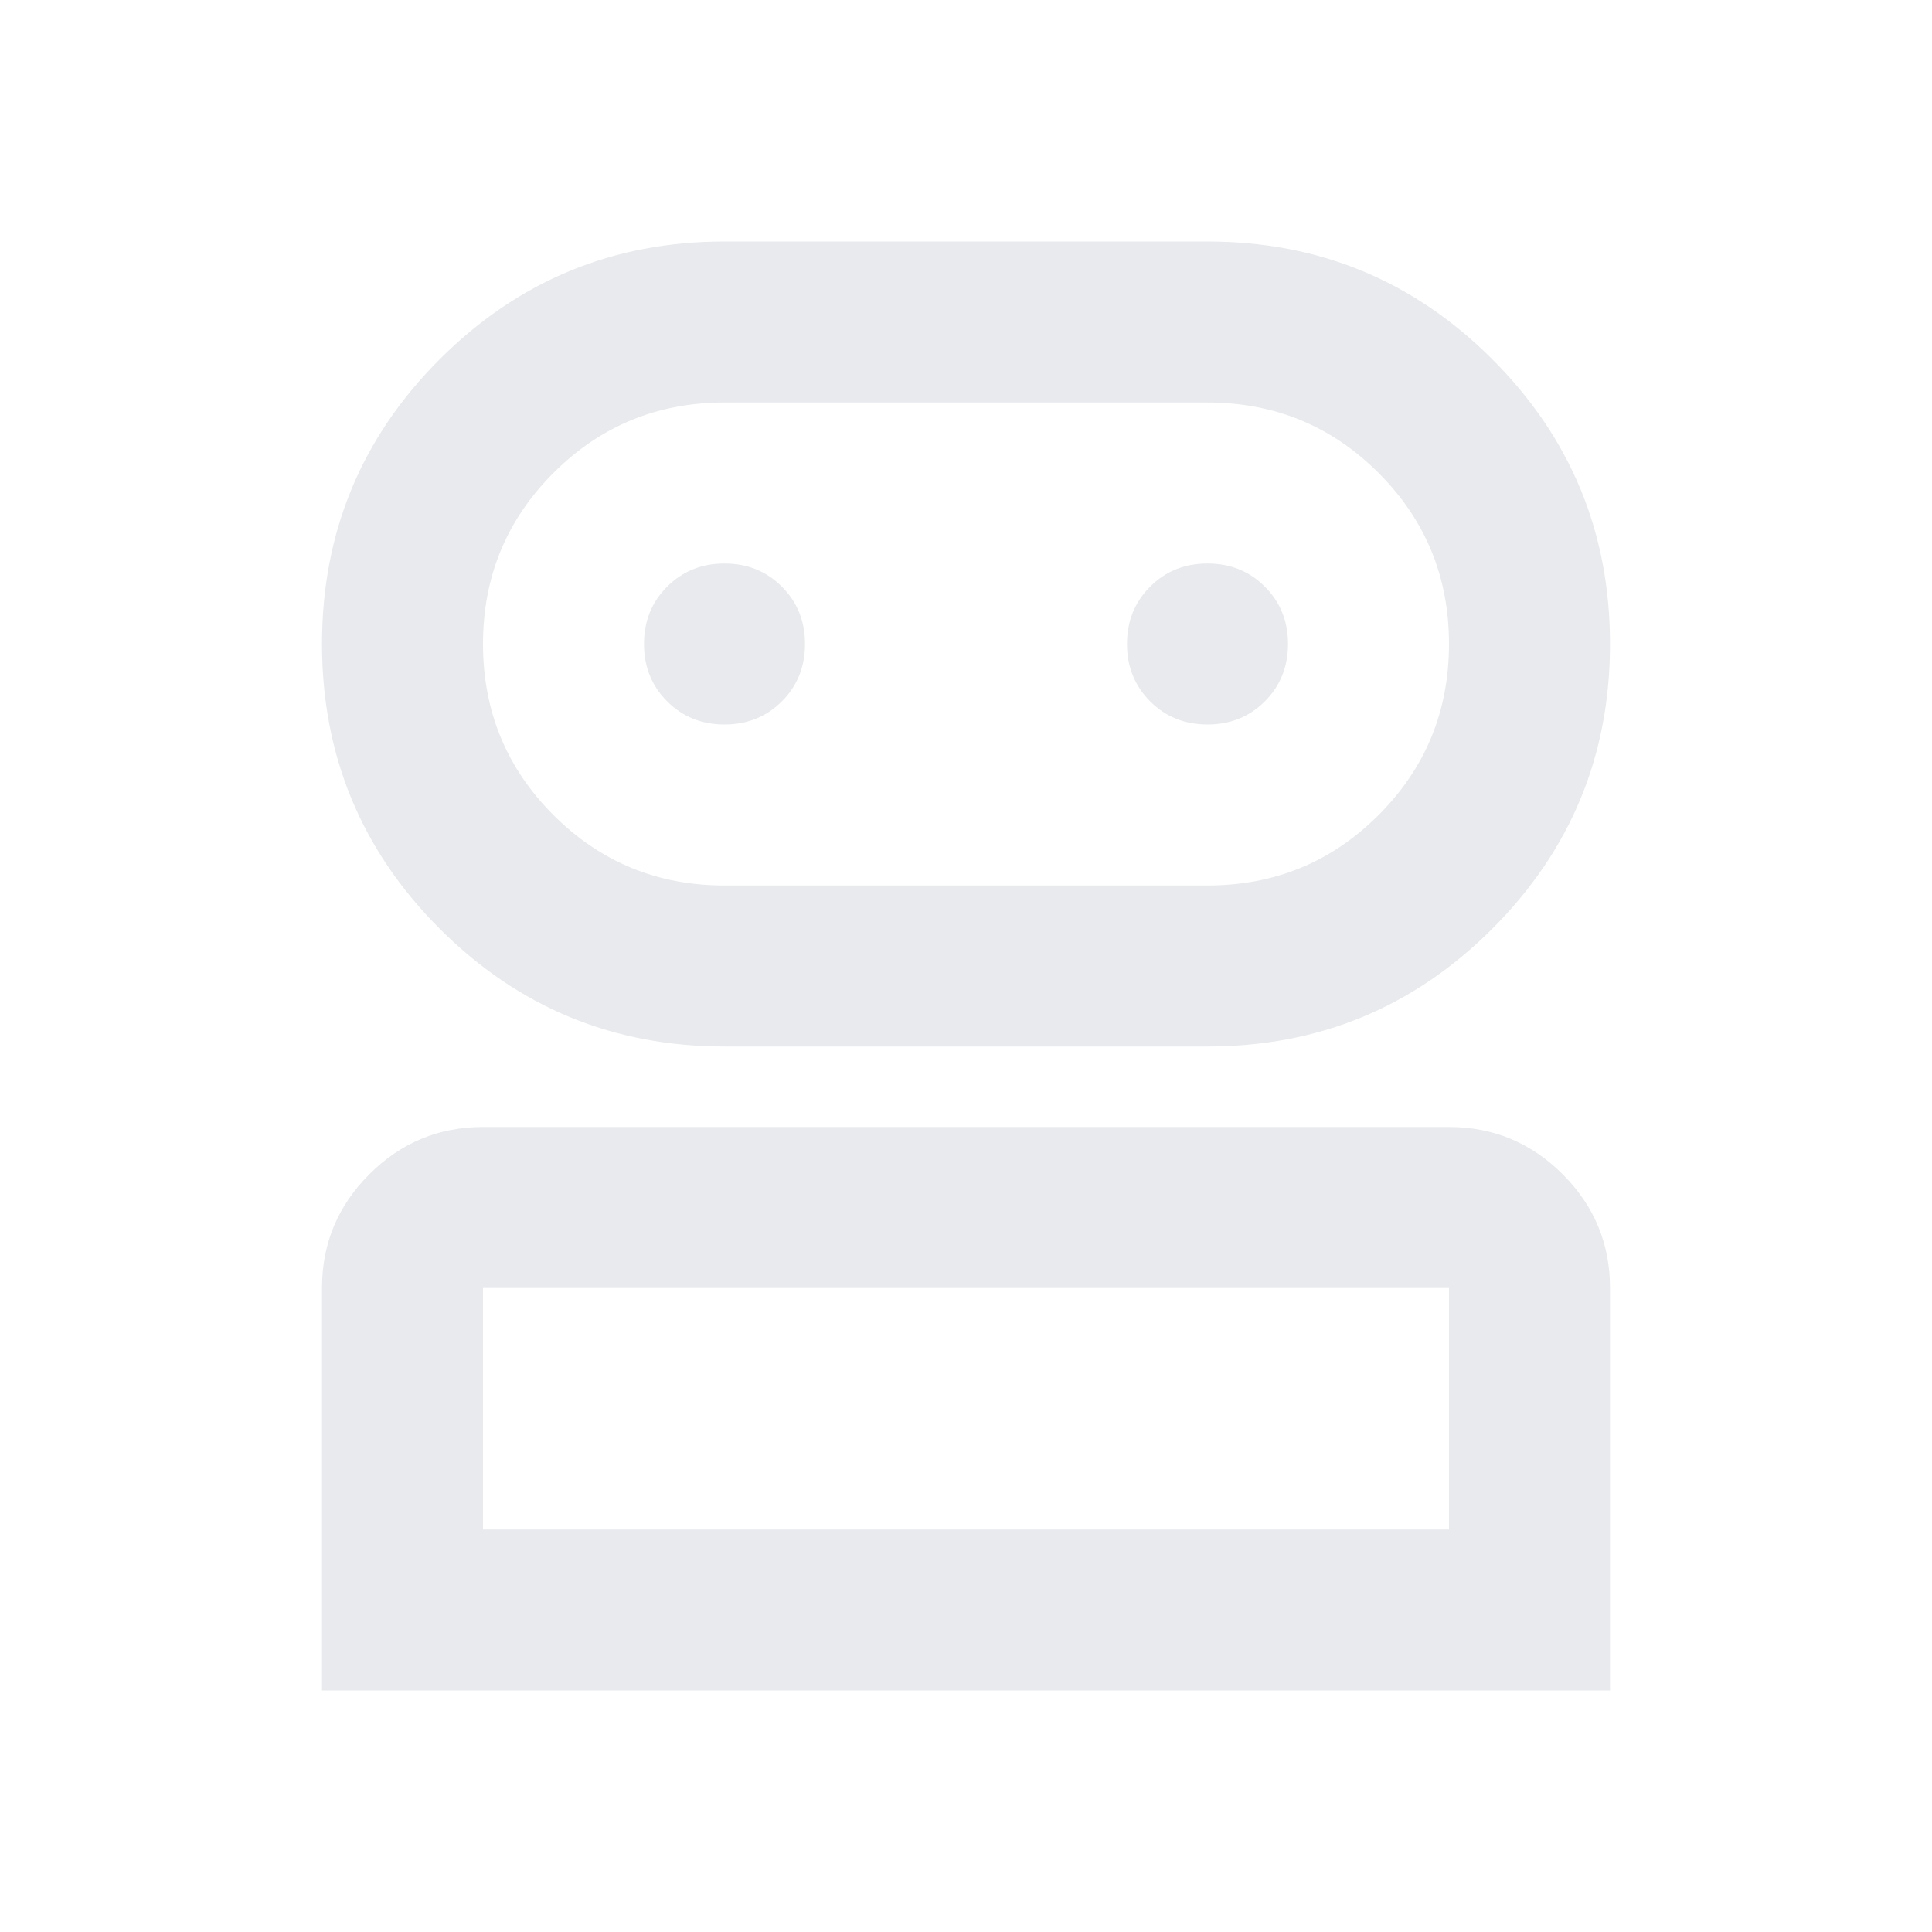
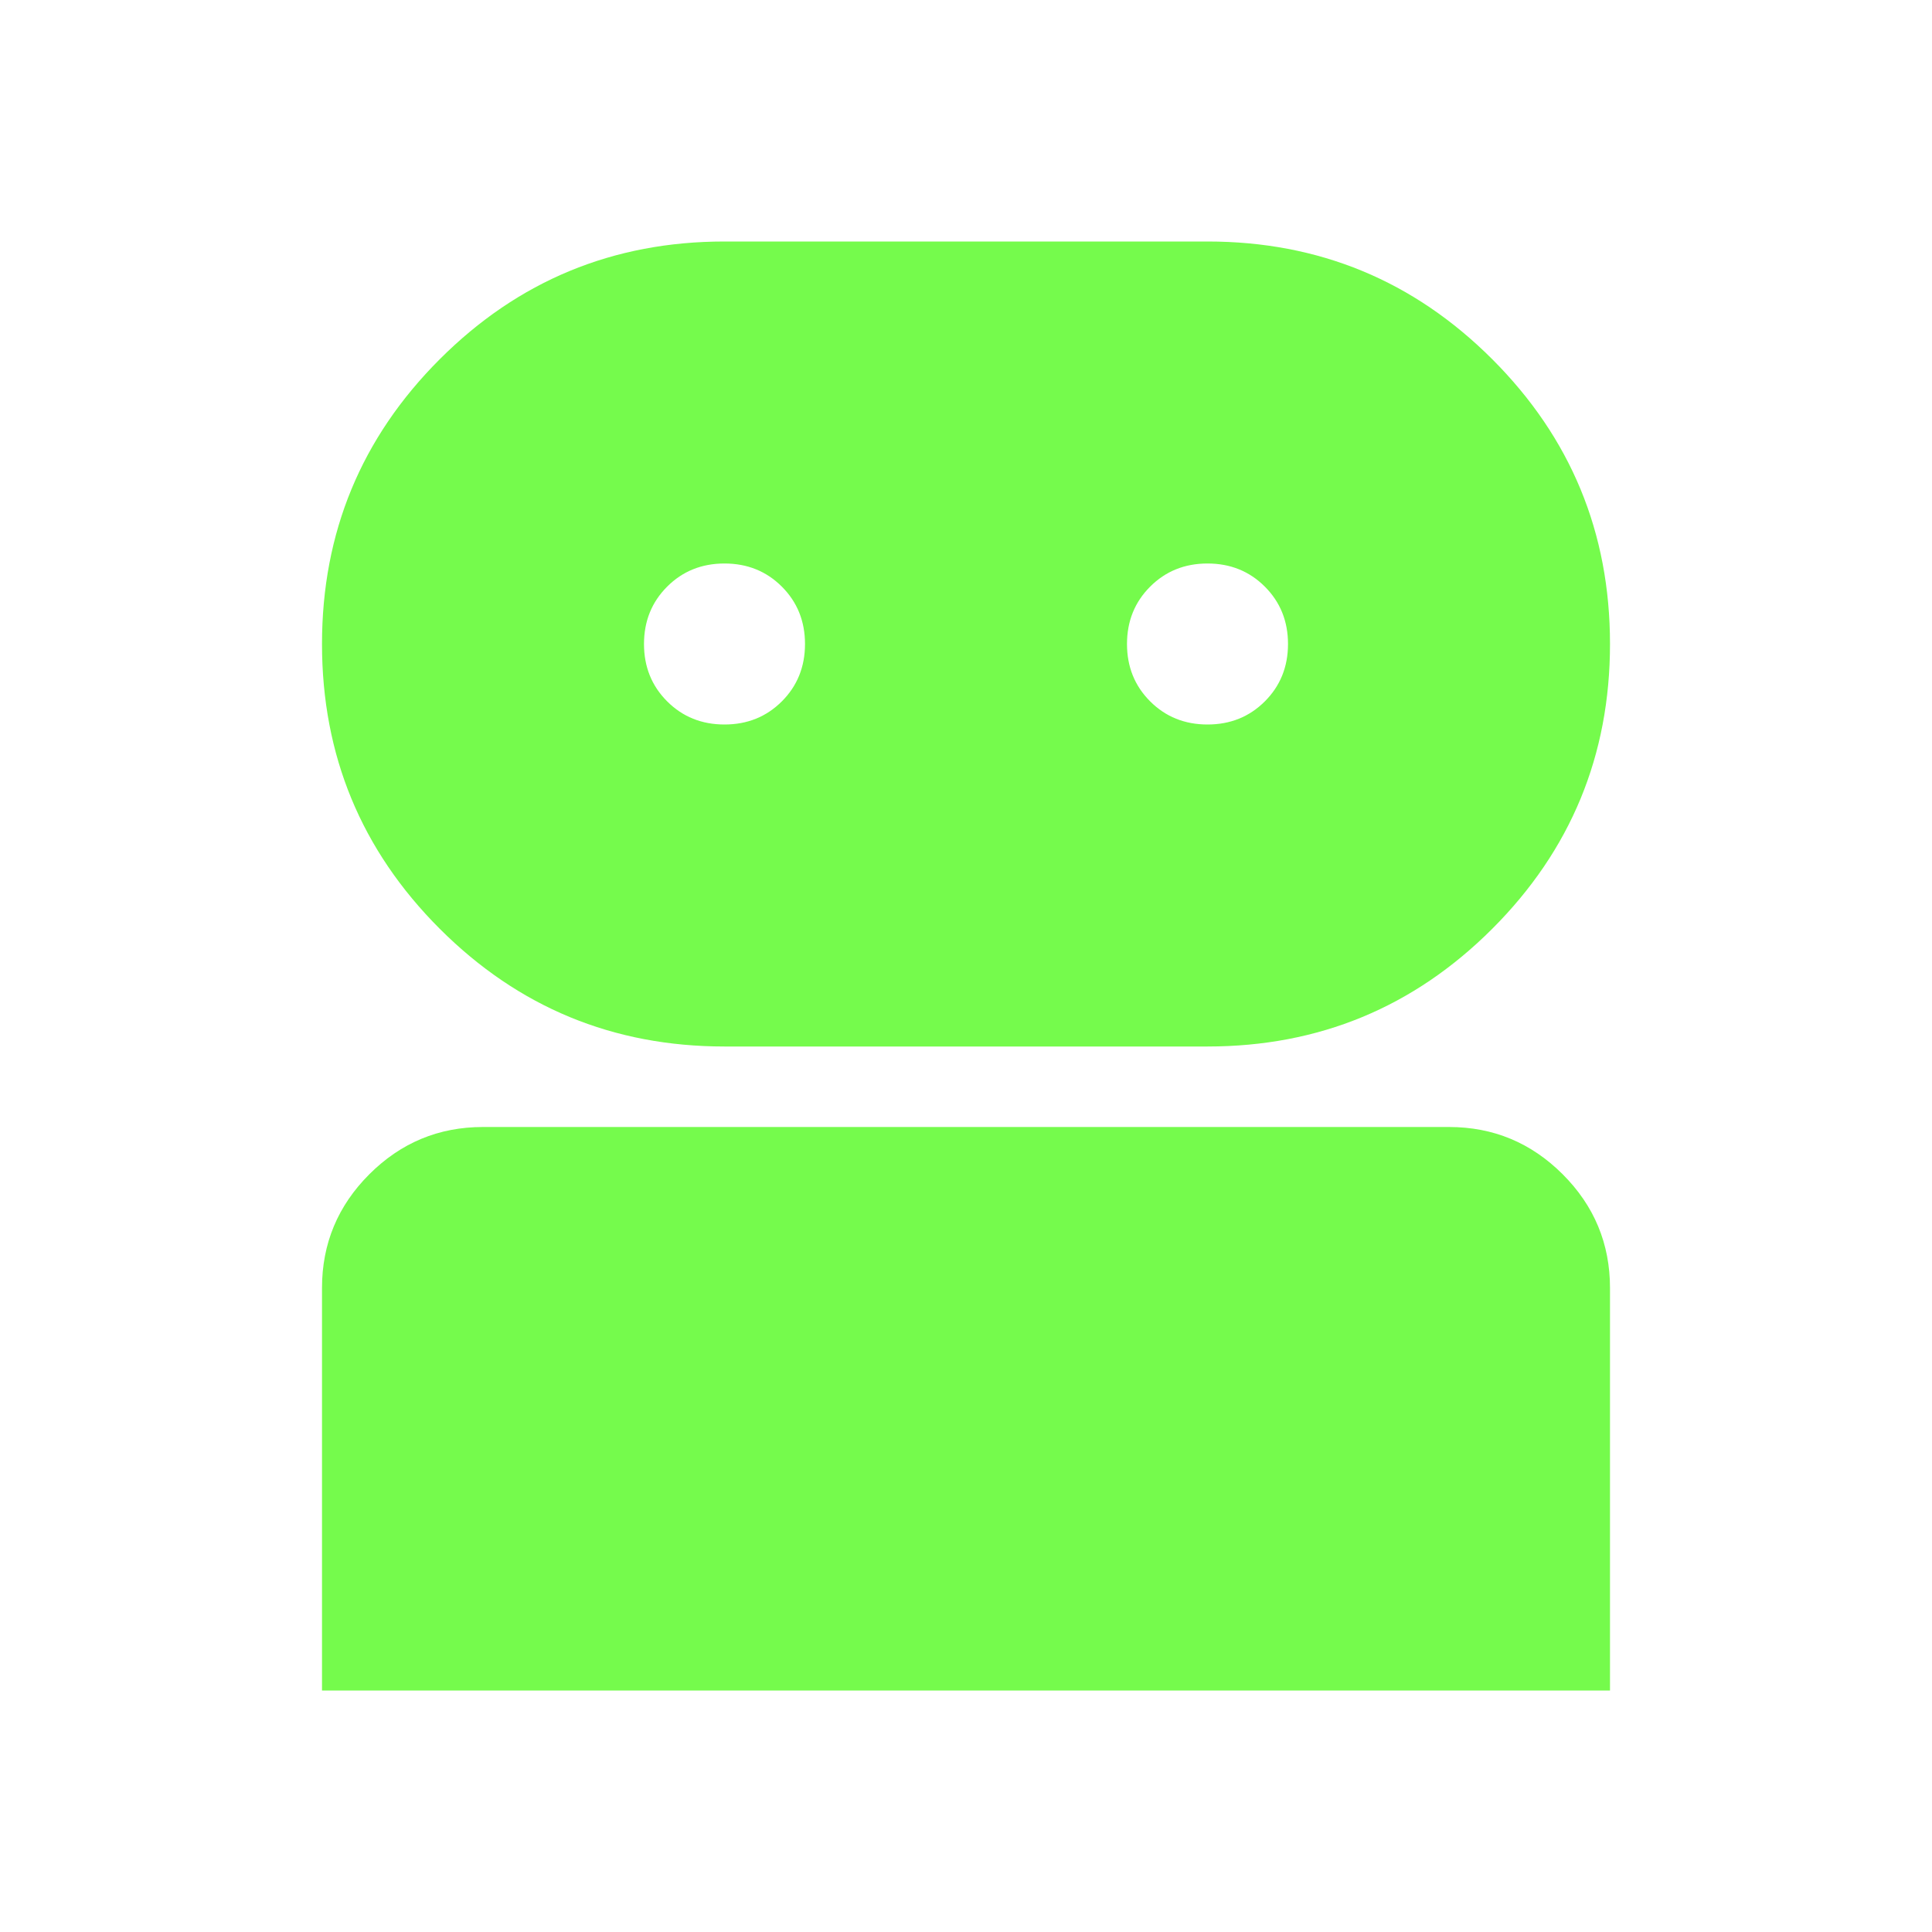
- <svg xmlns="http://www.w3.org/2000/svg" height="24px" viewBox="0 -960 960 960" width="24px" fill="#e8eaed">
-   <path d="M160-120v-200q0-33 23.5-56.5T240-400h480q33 0 56.5 23.5T800-320v200H160Zm200-320q-83 0-141.5-58.5T160-640q0-83 58.5-141.5T360-840h240q83 0 141.5 58.5T800-640q0 83-58.5 141.5T600-440H360ZM240-200h480v-120H240v120Zm120-320h240q50 0 85-35t35-85q0-50-35-85t-85-35H360q-50 0-85 35t-35 85q0 50 35 85t85 35Zm0-80q17 0 28.5-11.5T400-640q0-17-11.5-28.5T360-680q-17 0-28.5 11.5T320-640q0 17 11.5 28.5T360-600Zm240 0q17 0 28.5-11.5T640-640q0-17-11.5-28.5T600-680q-17 0-28.5 11.5T560-640q0 17 11.5 28.5T600-600ZM480-200Zm0-440Z" />
+ <svg xmlns="http://www.w3.org/2000/svg" height="24px" viewBox="0 -960 960 960" width="24px" fill="#75FB4C">
+   <path d="M160-120v-200q0-33 23.5-56.5T240-400h480q33 0 56.5 23.5T800-320v200H160Zm200-320q-83 0-141.5-58.5T160-640q0-83 58.5-141.5T360-840h240q83 0 141.5 58.5T800-640q0 83-58.5 141.5T600-440H360Zm0-160q17 0 28.5-11.5T400-640q0-17-11.5-28.5T360-680q-17 0-28.5 11.5T320-640q0 17 11.5 28.5T360-600Zm240 0q17 0 28.5-11.5T640-640q0-17-11.5-28.5T600-680q-17 0-28.5 11.5T560-640q0 17 11.5 28.5T600-600Z" />
</svg>
